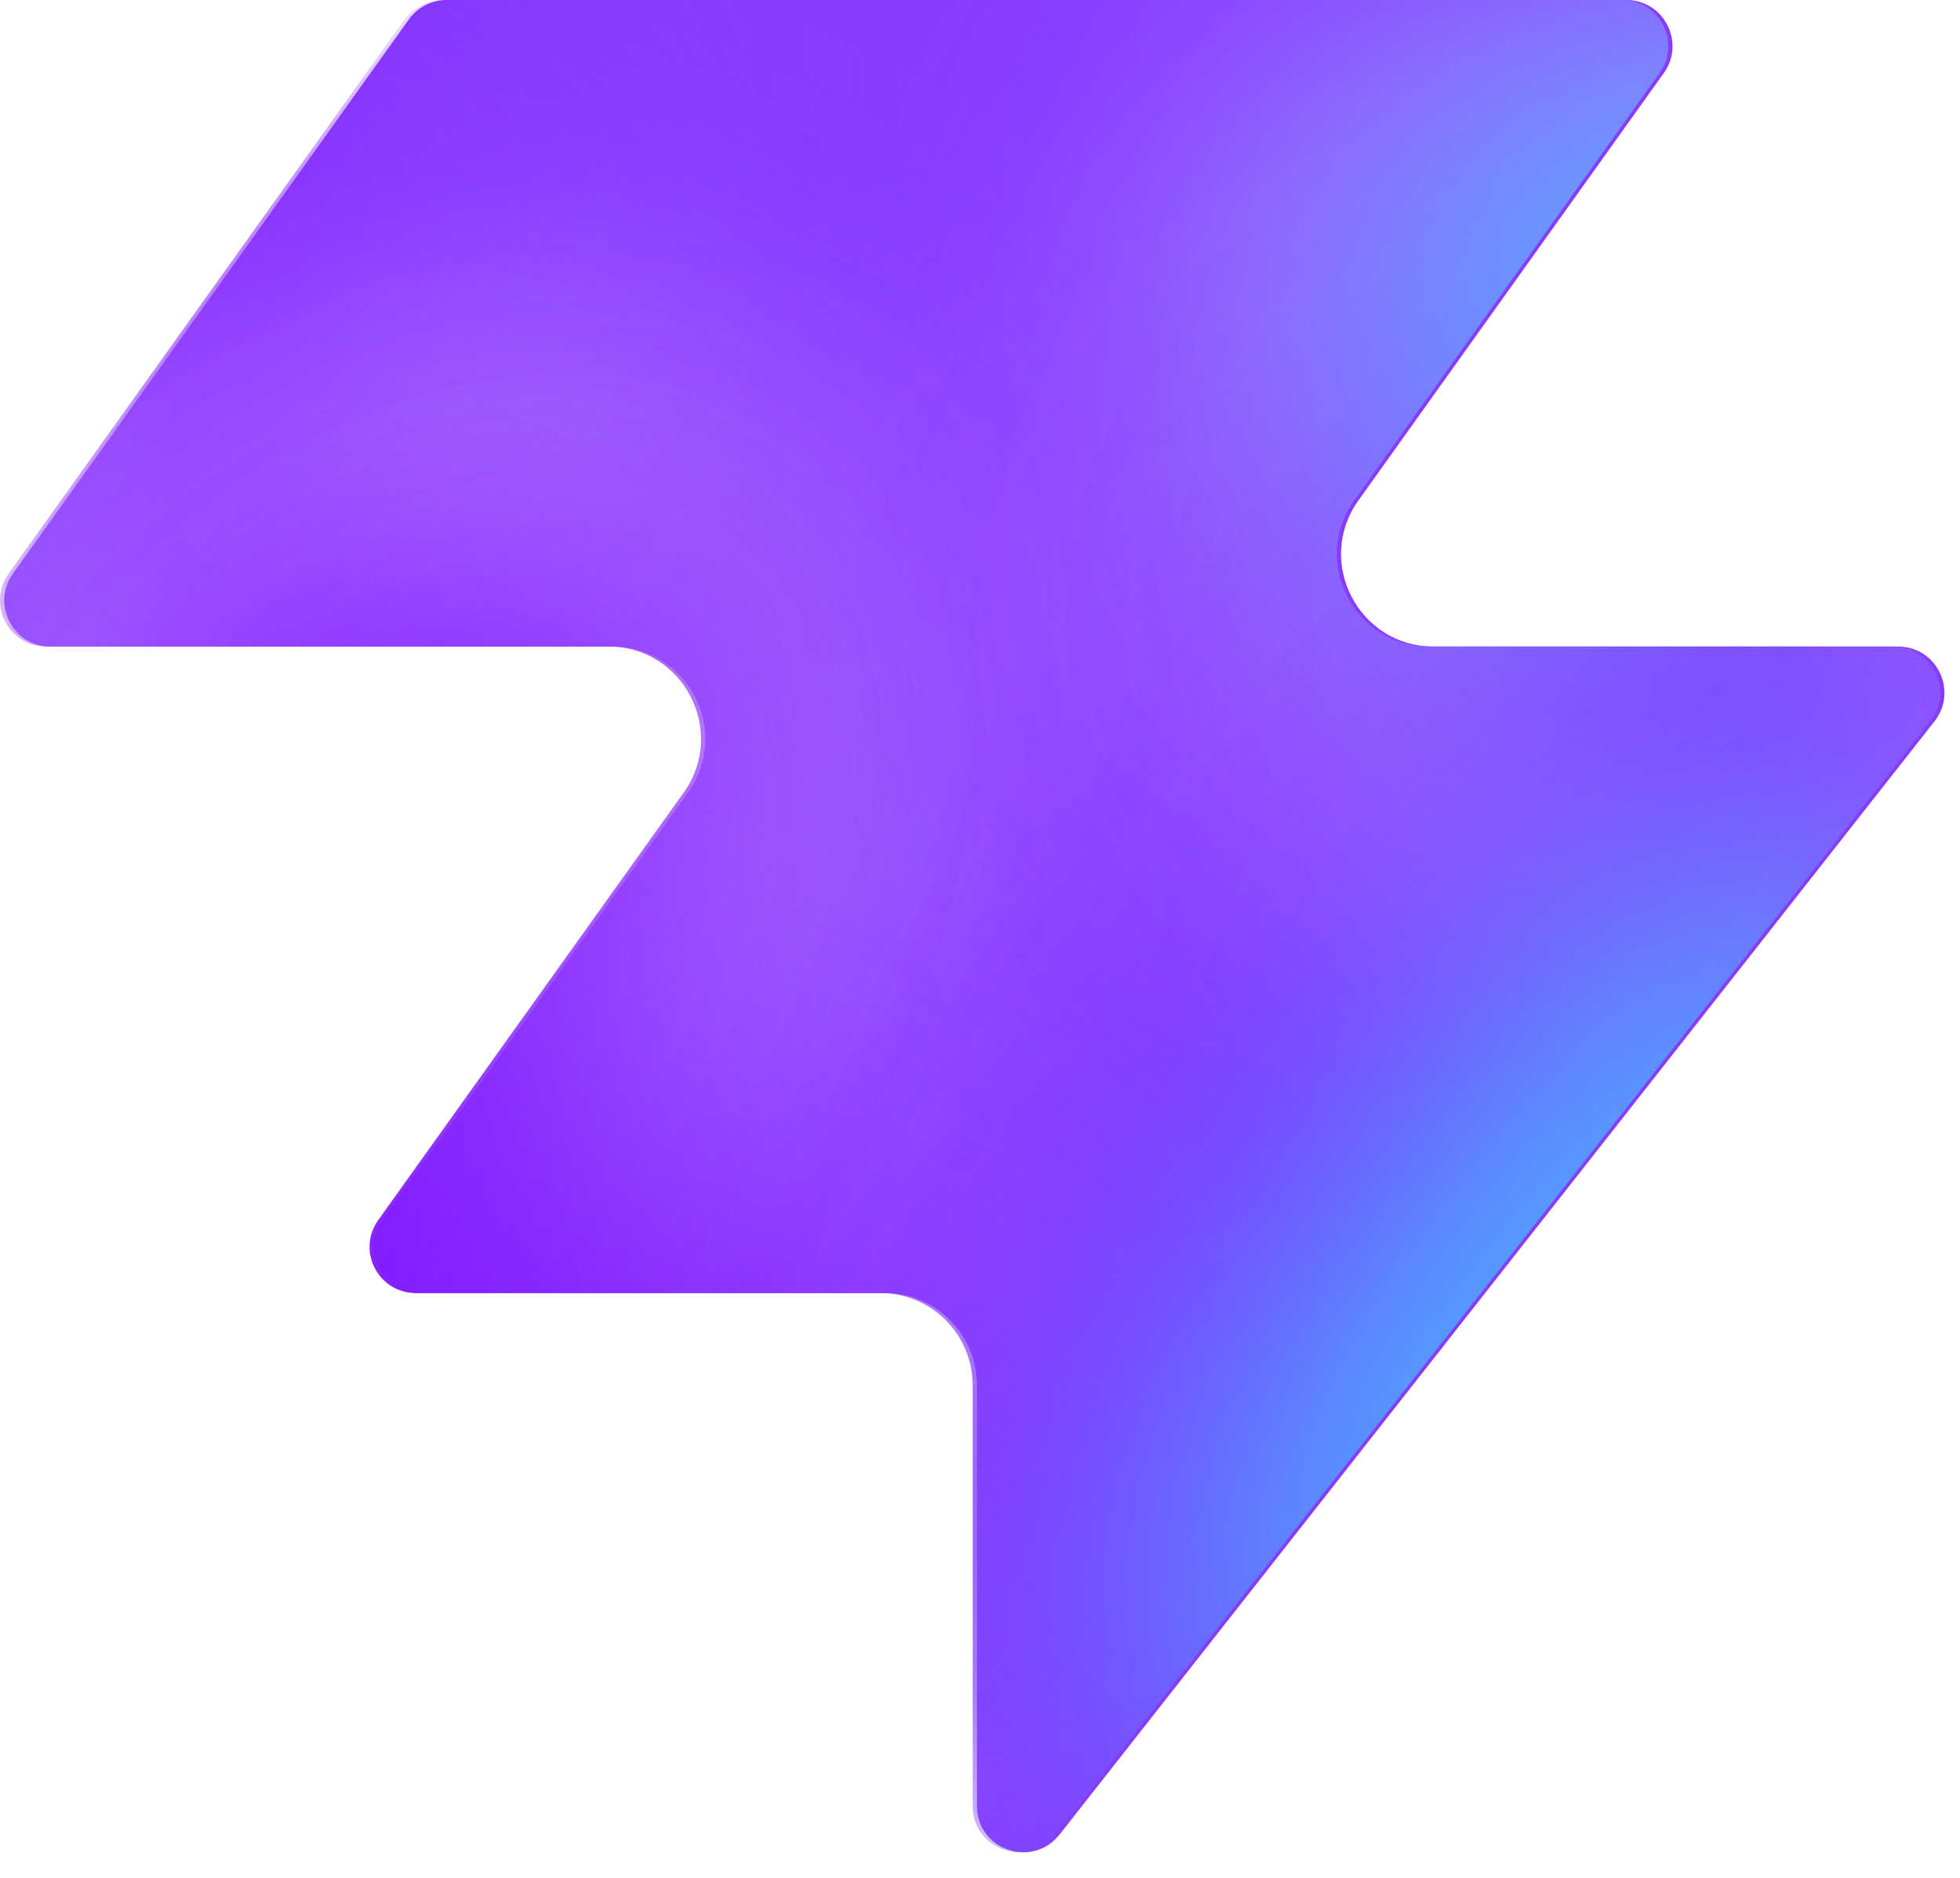
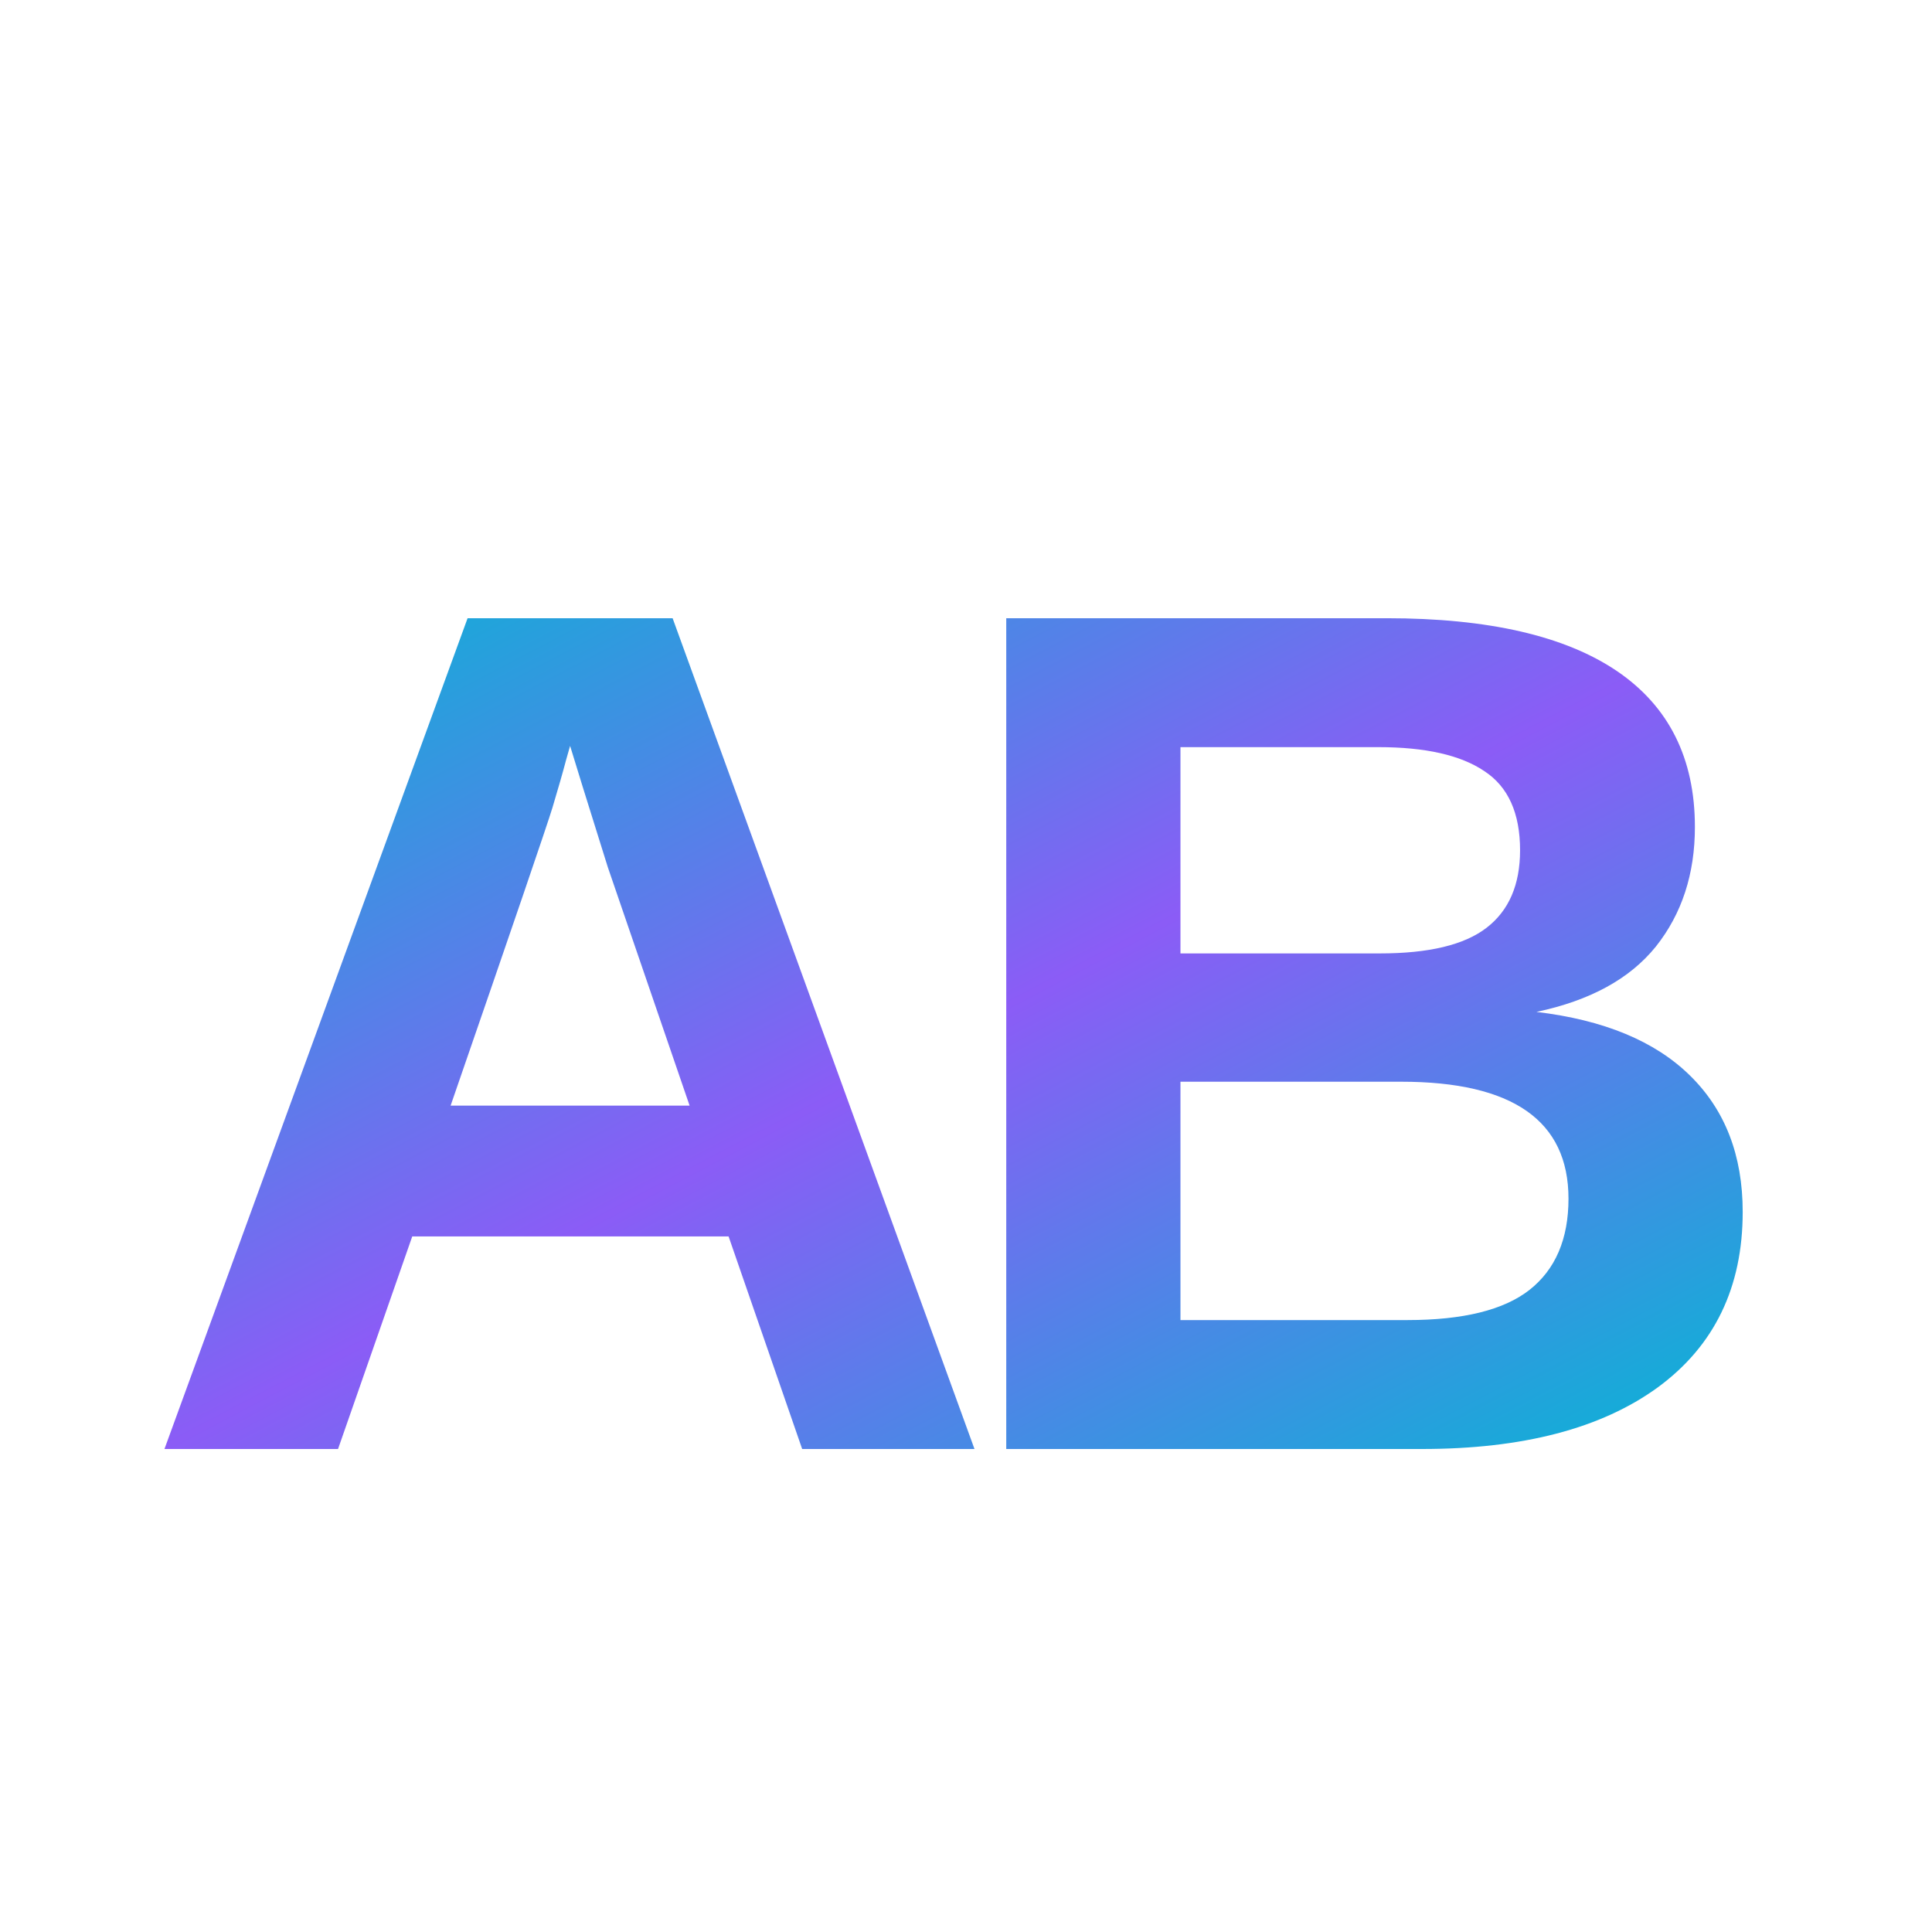
- <svg xmlns="http://www.w3.org/2000/svg" width="48" height="46" fill="none" viewBox="0 0 48 46">
-   <path fill="#863bff" d="M25.946 44.938c-.664.845-2.021.375-2.021-.698V33.937a2.26 2.26 0 0 0-2.262-2.262H10.287c-.92 0-1.456-1.04-.92-1.788l7.48-10.471c1.07-1.497 0-3.578-1.842-3.578H1.237c-.92 0-1.456-1.04-.92-1.788L10.013.474c.214-.297.556-.474.92-.474h28.894c.92 0 1.456 1.04.92 1.788l-7.48 10.471c-1.07 1.498 0 3.579 1.842 3.579h11.377c.943 0 1.473 1.088.89 1.83L25.947 44.94z" style="fill:#863bff;fill:color(display-p3 .525 .23 1);fill-opacity:1" />
-   <mask id="a" width="48" height="46" x="0" y="0" maskUnits="userSpaceOnUse" style="mask-type:alpha">
-     <path fill="#000" d="M25.842 44.938c-.664.844-2.021.375-2.021-.698V33.937a2.26 2.26 0 0 0-2.262-2.262H10.183c-.92 0-1.456-1.04-.92-1.788l7.48-10.471c1.07-1.498 0-3.579-1.842-3.579H1.133c-.92 0-1.456-1.04-.92-1.787L9.91.473c.214-.297.556-.474.92-.474h28.894c.92 0 1.456 1.04.92 1.788l-7.48 10.471c-1.07 1.498 0 3.578 1.842 3.578h11.377c.943 0 1.473 1.088.89 1.832L25.843 44.94z" style="fill:#000;fill-opacity:1" />
-   </mask>
-   <g mask="url(#a)">
-     <g filter="url(#b)">
-       <ellipse cx="5.508" cy="14.704" fill="#ede6ff" rx="5.508" ry="14.704" style="fill:#ede6ff;fill:color(display-p3 .927 .903 1);fill-opacity:1" transform="matrix(.00324 1 1 -.00324 -4.47 31.516)" />
-     </g>
-     <g filter="url(#c)">
-       <ellipse cx="10.399" cy="29.851" fill="#ede6ff" rx="10.399" ry="29.851" style="fill:#ede6ff;fill:color(display-p3 .927 .903 1);fill-opacity:1" transform="matrix(.00324 1 1 -.00324 -39.328 7.883)" />
-     </g>
-     <g filter="url(#d)">
-       <ellipse cx="5.508" cy="30.487" fill="#7e14ff" rx="5.508" ry="30.487" style="fill:#7e14ff;fill:color(display-p3 .492 .077 1);fill-opacity:1" transform="rotate(89.814 -25.913 -14.639)scale(1 -1)" />
-     </g>
-     <g filter="url(#e)">
-       <ellipse cx="5.508" cy="30.599" fill="#7e14ff" rx="5.508" ry="30.599" style="fill:#7e14ff;fill:color(display-p3 .492 .077 1);fill-opacity:1" transform="rotate(89.814 -32.644 -3.334)scale(1 -1)" />
-     </g>
-     <g filter="url(#f)">
-       <ellipse cx="5.508" cy="30.599" fill="#7e14ff" rx="5.508" ry="30.599" style="fill:#7e14ff;fill:color(display-p3 .492 .077 1);fill-opacity:1" transform="matrix(.00324 1 1 -.00324 -34.34 30.47)" />
-     </g>
-     <g filter="url(#g)">
-       <ellipse cx="14.072" cy="22.078" fill="#ede6ff" rx="14.072" ry="22.078" style="fill:#ede6ff;fill:color(display-p3 .927 .903 1);fill-opacity:1" transform="rotate(93.35 24.506 48.493)scale(-1 1)" />
-     </g>
-     <g filter="url(#h)">
-       <ellipse cx="3.47" cy="21.501" fill="#7e14ff" rx="3.47" ry="21.501" style="fill:#7e14ff;fill:color(display-p3 .492 .077 1);fill-opacity:1" transform="rotate(89.009 28.708 47.59)scale(-1 1)" />
-     </g>
-     <g filter="url(#i)">
-       <ellipse cx="3.47" cy="21.501" fill="#7e14ff" rx="3.47" ry="21.501" style="fill:#7e14ff;fill:color(display-p3 .492 .077 1);fill-opacity:1" transform="rotate(89.009 28.708 47.59)scale(-1 1)" />
-     </g>
-     <g filter="url(#j)">
-       <ellipse cx=".387" cy="8.972" fill="#7e14ff" rx="4.407" ry="29.108" style="fill:#7e14ff;fill:color(display-p3 .492 .077 1);fill-opacity:1" transform="rotate(39.51 .387 8.972)" />
-     </g>
-     <g filter="url(#k)">
-       <ellipse cx="47.523" cy="-6.092" fill="#7e14ff" rx="4.407" ry="29.108" style="fill:#7e14ff;fill:color(display-p3 .492 .077 1);fill-opacity:1" transform="rotate(37.892 47.523 -6.092)" />
-     </g>
-     <g filter="url(#l)">
-       <ellipse cx="41.412" cy="6.333" fill="#47bfff" rx="5.971" ry="9.665" style="fill:#47bfff;fill:color(display-p3 .28 .748 1);fill-opacity:1" transform="rotate(37.892 41.412 6.333)" />
-     </g>
-     <g filter="url(#m)">
-       <ellipse cx="-1.879" cy="38.332" fill="#7e14ff" rx="4.407" ry="29.108" style="fill:#7e14ff;fill:color(display-p3 .492 .077 1);fill-opacity:1" transform="rotate(37.892 -1.88 38.332)" />
-     </g>
-     <g filter="url(#n)">
-       <ellipse cx="-1.879" cy="38.332" fill="#7e14ff" rx="4.407" ry="29.108" style="fill:#7e14ff;fill:color(display-p3 .492 .077 1);fill-opacity:1" transform="rotate(37.892 -1.88 38.332)" />
-     </g>
-     <g filter="url(#o)">
-       <ellipse cx="35.651" cy="29.907" fill="#7e14ff" rx="4.407" ry="29.108" style="fill:#7e14ff;fill:color(display-p3 .492 .077 1);fill-opacity:1" transform="rotate(37.892 35.651 29.907)" />
-     </g>
-     <g filter="url(#p)">
-       <ellipse cx="38.418" cy="32.4" fill="#47bfff" rx="5.971" ry="15.297" style="fill:#47bfff;fill:color(display-p3 .28 .748 1);fill-opacity:1" transform="rotate(37.892 38.418 32.4)" />
-     </g>
-   </g>
+ <svg xmlns="http://www.w3.org/2000/svg" viewBox="0 0 48 48" width="48" height="48">
  <defs>
-     <filter id="b" width="60.045" height="41.654" x="-19.77" y="16.149" color-interpolation-filters="sRGB" filterUnits="userSpaceOnUse">
-       <feFlood flood-opacity="0" result="BackgroundImageFix" />
-       <feBlend in="SourceGraphic" in2="BackgroundImageFix" result="shape" />
-       <feGaussianBlur result="effect1_foregroundBlur_2002_17158" stdDeviation="7.659" />
-     </filter>
-     <filter id="c" width="90.34" height="51.437" x="-54.613" y="-7.533" color-interpolation-filters="sRGB" filterUnits="userSpaceOnUse">
-       <feFlood flood-opacity="0" result="BackgroundImageFix" />
-       <feBlend in="SourceGraphic" in2="BackgroundImageFix" result="shape" />
-       <feGaussianBlur result="effect1_foregroundBlur_2002_17158" stdDeviation="7.659" />
-     </filter>
-     <filter id="d" width="79.355" height="29.4" x="-49.64" y="2.03" color-interpolation-filters="sRGB" filterUnits="userSpaceOnUse">
-       <feFlood flood-opacity="0" result="BackgroundImageFix" />
-       <feBlend in="SourceGraphic" in2="BackgroundImageFix" result="shape" />
-       <feGaussianBlur result="effect1_foregroundBlur_2002_17158" stdDeviation="4.596" />
-     </filter>
-     <filter id="e" width="79.579" height="29.4" x="-45.045" y="20.029" color-interpolation-filters="sRGB" filterUnits="userSpaceOnUse">
-       <feFlood flood-opacity="0" result="BackgroundImageFix" />
-       <feBlend in="SourceGraphic" in2="BackgroundImageFix" result="shape" />
-       <feGaussianBlur result="effect1_foregroundBlur_2002_17158" stdDeviation="4.596" />
-     </filter>
-     <filter id="f" width="79.579" height="29.4" x="-43.513" y="21.178" color-interpolation-filters="sRGB" filterUnits="userSpaceOnUse">
-       <feFlood flood-opacity="0" result="BackgroundImageFix" />
-       <feBlend in="SourceGraphic" in2="BackgroundImageFix" result="shape" />
-       <feGaussianBlur result="effect1_foregroundBlur_2002_17158" stdDeviation="4.596" />
-     </filter>
-     <filter id="g" width="74.749" height="58.852" x="15.756" y="-17.901" color-interpolation-filters="sRGB" filterUnits="userSpaceOnUse">
-       <feFlood flood-opacity="0" result="BackgroundImageFix" />
-       <feBlend in="SourceGraphic" in2="BackgroundImageFix" result="shape" />
-       <feGaussianBlur result="effect1_foregroundBlur_2002_17158" stdDeviation="7.659" />
-     </filter>
-     <filter id="h" width="61.377" height="25.362" x="23.548" y="2.284" color-interpolation-filters="sRGB" filterUnits="userSpaceOnUse">
-       <feFlood flood-opacity="0" result="BackgroundImageFix" />
-       <feBlend in="SourceGraphic" in2="BackgroundImageFix" result="shape" />
-       <feGaussianBlur result="effect1_foregroundBlur_2002_17158" stdDeviation="4.596" />
-     </filter>
-     <filter id="i" width="61.377" height="25.362" x="23.548" y="2.284" color-interpolation-filters="sRGB" filterUnits="userSpaceOnUse">
-       <feFlood flood-opacity="0" result="BackgroundImageFix" />
-       <feBlend in="SourceGraphic" in2="BackgroundImageFix" result="shape" />
-       <feGaussianBlur result="effect1_foregroundBlur_2002_17158" stdDeviation="4.596" />
-     </filter>
-     <filter id="j" width="56.045" height="63.649" x="-27.636" y="-22.853" color-interpolation-filters="sRGB" filterUnits="userSpaceOnUse">
-       <feFlood flood-opacity="0" result="BackgroundImageFix" />
-       <feBlend in="SourceGraphic" in2="BackgroundImageFix" result="shape" />
-       <feGaussianBlur result="effect1_foregroundBlur_2002_17158" stdDeviation="4.596" />
-     </filter>
-     <filter id="k" width="54.814" height="64.646" x="20.116" y="-38.415" color-interpolation-filters="sRGB" filterUnits="userSpaceOnUse">
-       <feFlood flood-opacity="0" result="BackgroundImageFix" />
-       <feBlend in="SourceGraphic" in2="BackgroundImageFix" result="shape" />
-       <feGaussianBlur result="effect1_foregroundBlur_2002_17158" stdDeviation="4.596" />
-     </filter>
-     <filter id="l" width="33.541" height="35.313" x="24.641" y="-11.323" color-interpolation-filters="sRGB" filterUnits="userSpaceOnUse">
-       <feFlood flood-opacity="0" result="BackgroundImageFix" />
-       <feBlend in="SourceGraphic" in2="BackgroundImageFix" result="shape" />
-       <feGaussianBlur result="effect1_foregroundBlur_2002_17158" stdDeviation="4.596" />
-     </filter>
-     <filter id="m" width="54.814" height="64.646" x="-29.286" y="6.009" color-interpolation-filters="sRGB" filterUnits="userSpaceOnUse">
-       <feFlood flood-opacity="0" result="BackgroundImageFix" />
-       <feBlend in="SourceGraphic" in2="BackgroundImageFix" result="shape" />
-       <feGaussianBlur result="effect1_foregroundBlur_2002_17158" stdDeviation="4.596" />
-     </filter>
-     <filter id="n" width="54.814" height="64.646" x="-29.286" y="6.009" color-interpolation-filters="sRGB" filterUnits="userSpaceOnUse">
-       <feFlood flood-opacity="0" result="BackgroundImageFix" />
-       <feBlend in="SourceGraphic" in2="BackgroundImageFix" result="shape" />
-       <feGaussianBlur result="effect1_foregroundBlur_2002_17158" stdDeviation="4.596" />
-     </filter>
-     <filter id="o" width="54.814" height="64.646" x="8.244" y="-2.416" color-interpolation-filters="sRGB" filterUnits="userSpaceOnUse">
-       <feFlood flood-opacity="0" result="BackgroundImageFix" />
-       <feBlend in="SourceGraphic" in2="BackgroundImageFix" result="shape" />
-       <feGaussianBlur result="effect1_foregroundBlur_2002_17158" stdDeviation="4.596" />
-     </filter>
-     <filter id="p" width="39.409" height="43.623" x="18.713" y="10.588" color-interpolation-filters="sRGB" filterUnits="userSpaceOnUse">
-       <feFlood flood-opacity="0" result="BackgroundImageFix" />
-       <feBlend in="SourceGraphic" in2="BackgroundImageFix" result="shape" />
-       <feGaussianBlur result="effect1_foregroundBlur_2002_17158" stdDeviation="4.596" />
-     </filter>
+     <linearGradient id="abGrad" x1="0%" y1="0%" x2="100%" y2="100%">
+       <stop offset="0%" style="stop-color:#06b6d4;stop-opacity:1" />
+       <stop offset="50%" style="stop-color:#8b5cf6;stop-opacity:1" />
+       <stop offset="100%" style="stop-color:#06b6d4;stop-opacity:1" />
+     </linearGradient>
  </defs>
+   <text x="24" y="36" text-anchor="middle" font-family="Arial Black, Arial, sans-serif" font-weight="900" font-size="30" fill="url(#abGrad)" letter-spacing="-2">AB</text>
</svg>
